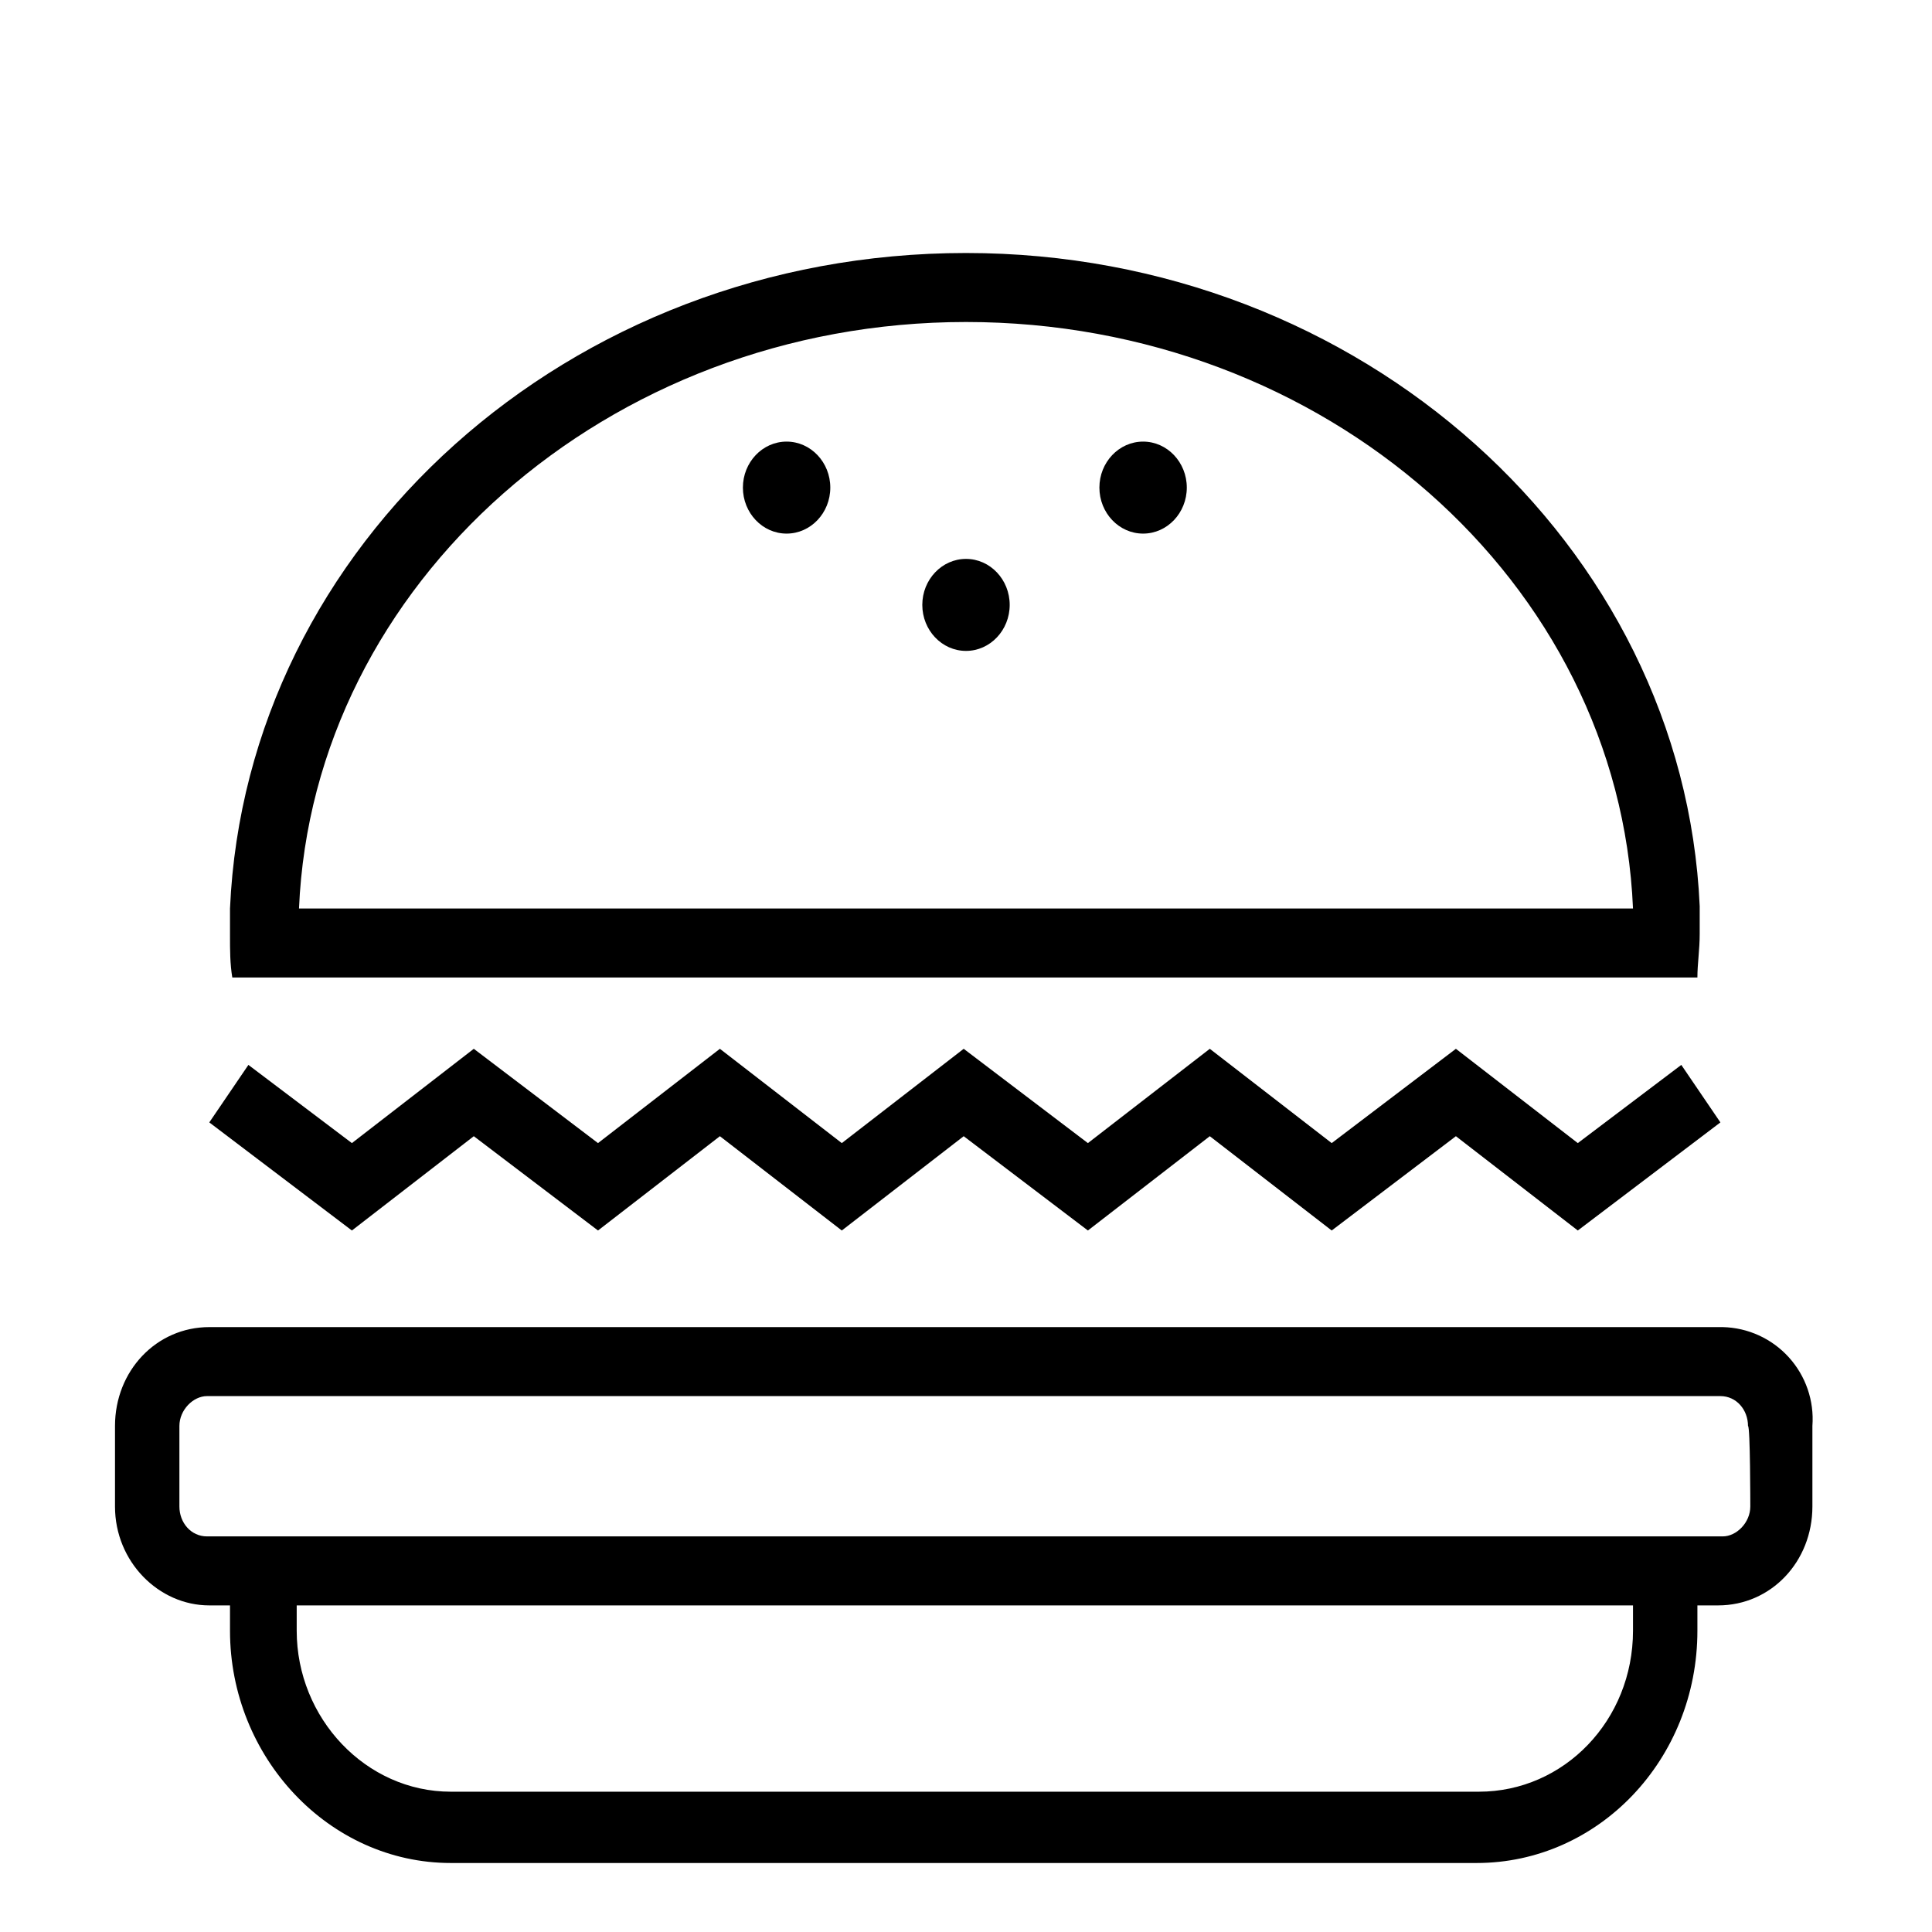
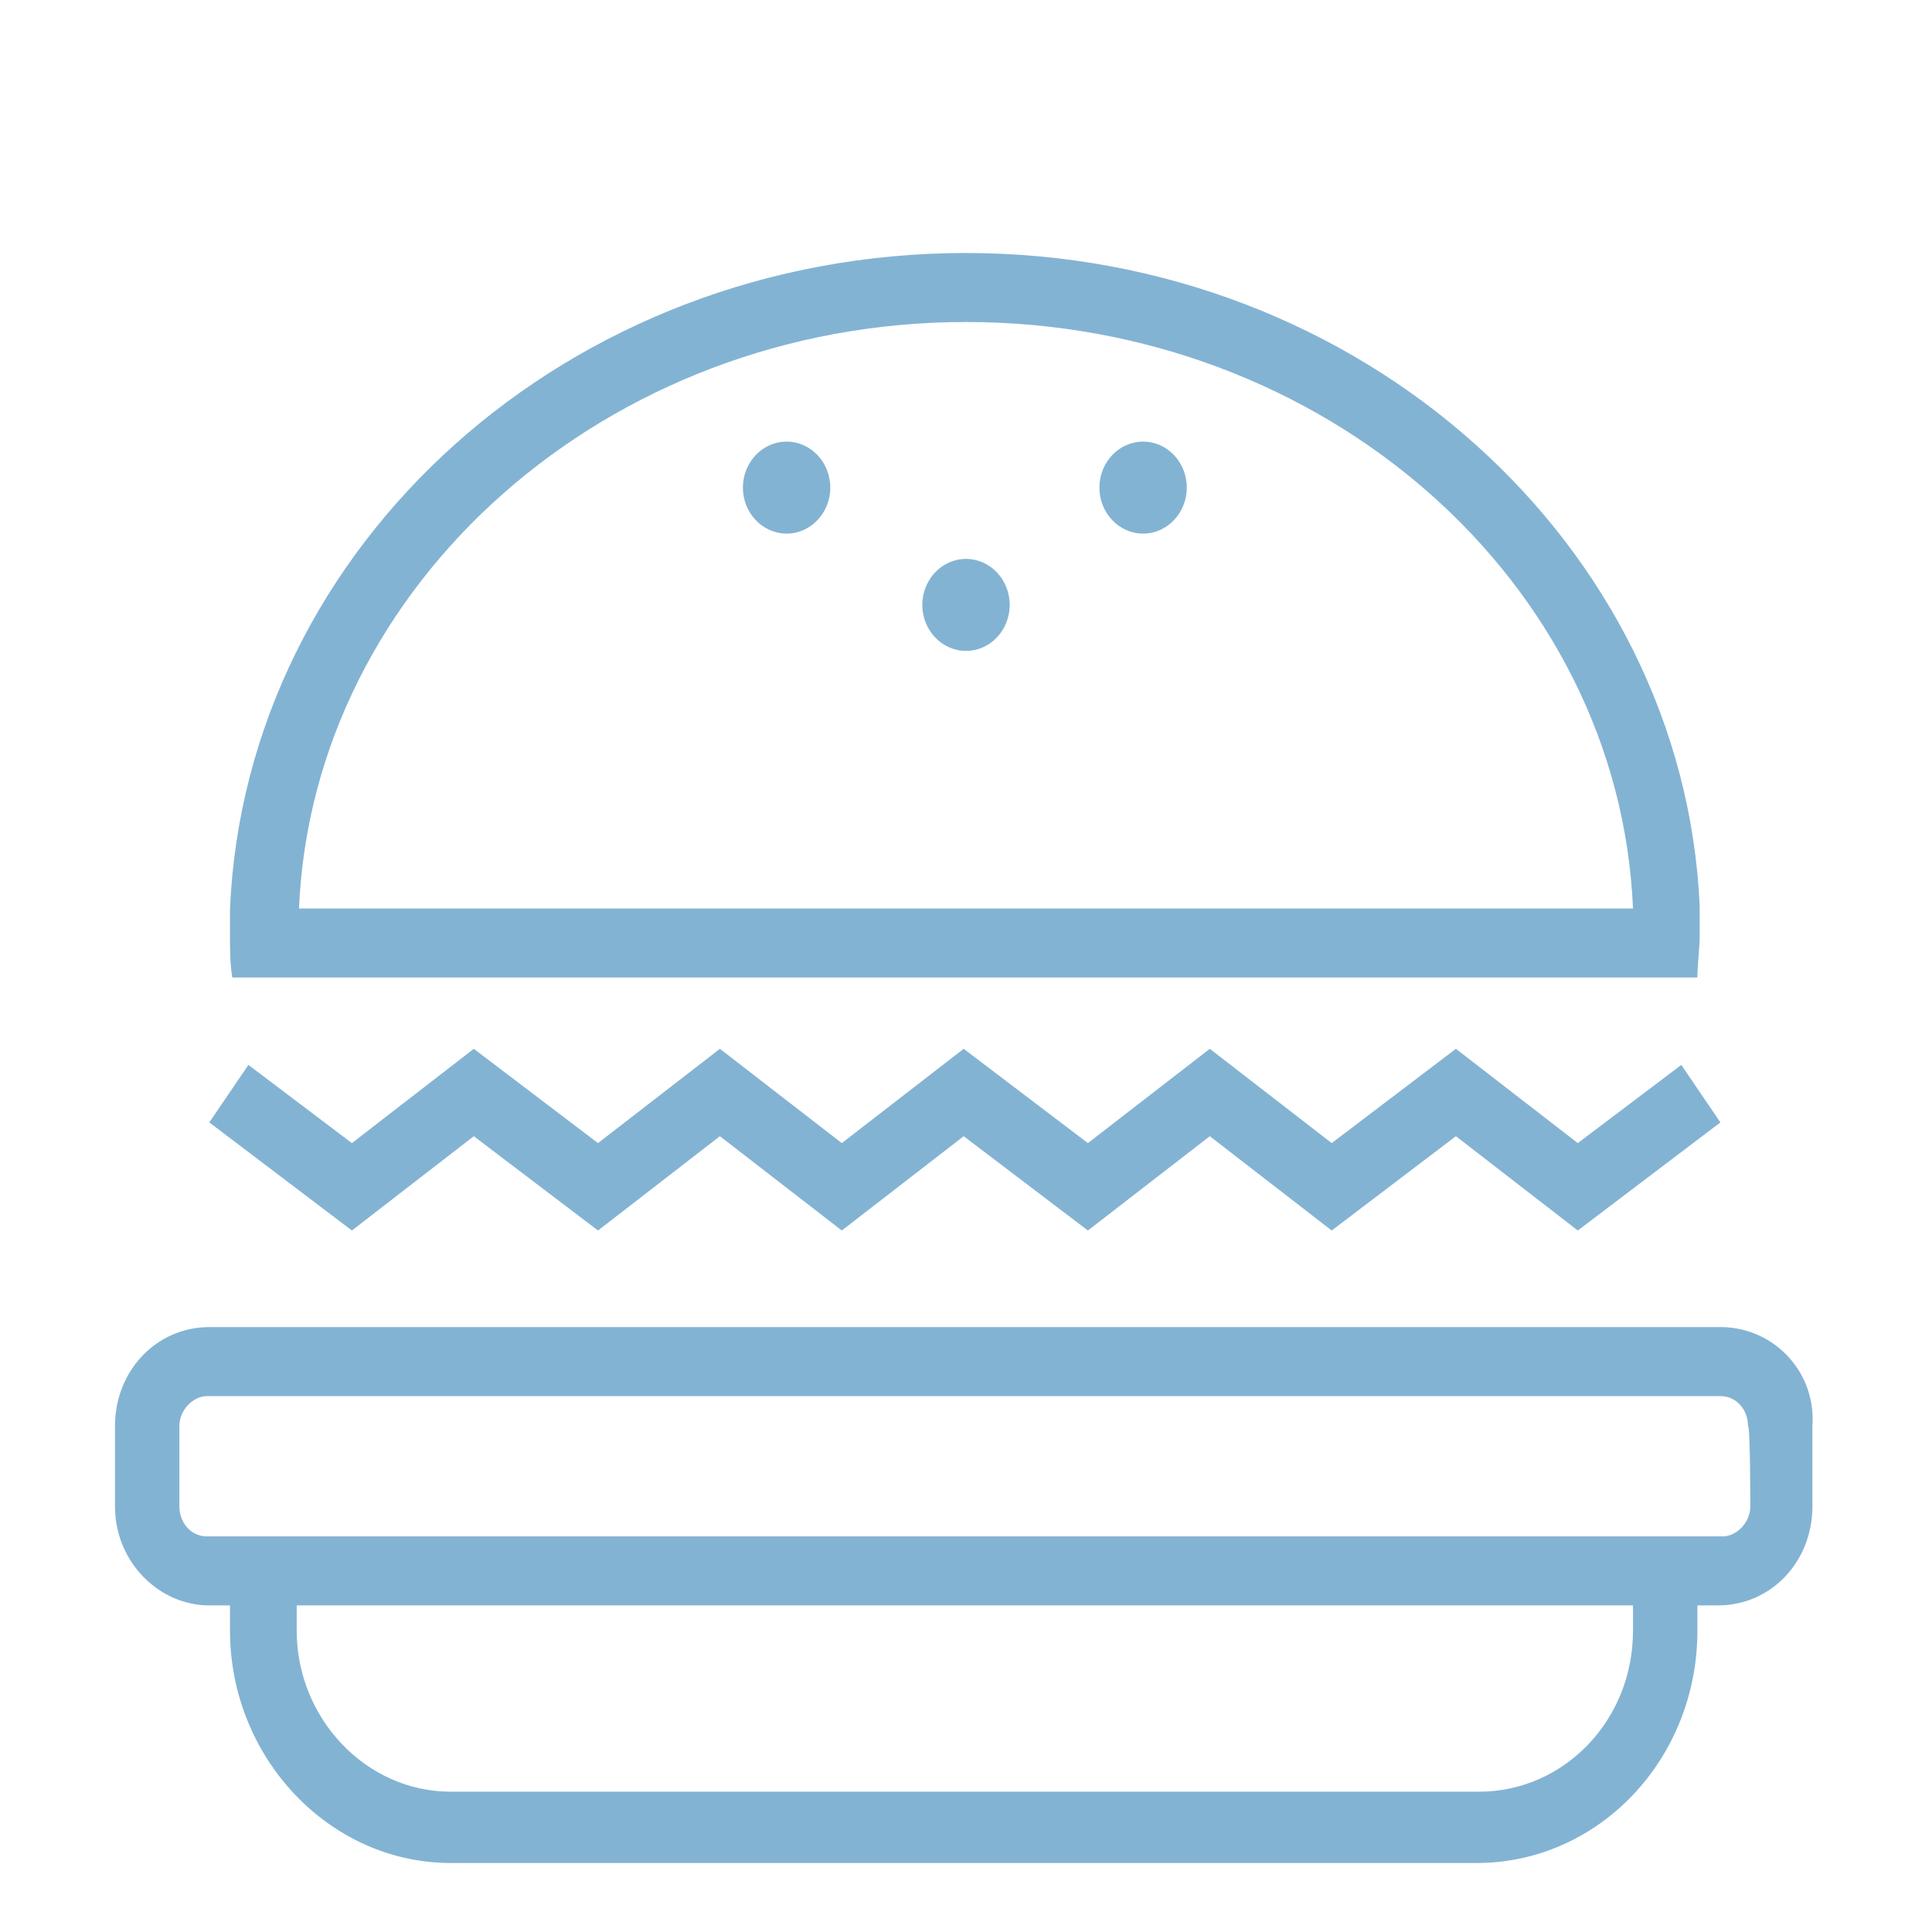
<svg xmlns="http://www.w3.org/2000/svg" width="84" height="84" fill="none">
-   <path fill="#000" d="M74.9 57.7H9.1C6.8 57.7 5 59.6 5 62v3.5c0 2.4 1.9 4.3 4.1 4.3h.9v1.1c0 5.5 4.3 10.1 9.6 10.1h44.6c5.3 0 9.6-4.5 9.6-10.1v-1.1h.9c2.3 0 4.1-1.9 4.1-4.3V62a4 4 0 0 0-3.9-4.3ZM71 70.9c0 3.9-3 7-6.7 7H19.6c-3.7 0-6.7-3.2-6.7-7v-1.1H71v1.1Zm5.1-5.4c0 .7-.6 1.3-1.2 1.3H9c-.7 0-1.2-.6-1.2-1.3V62c0-.7.6-1.3 1.2-1.3h65.8c.7 0 1.2.6 1.2 1.3.1 0 .1 3.5.1 3.5ZM20.6 49.4l5.4 4.1 5.3-4.1 5.3 4.1 5.3-4.1 5.4 4.1 5.3-4.1 5.3 4.1 5.4-4.1 5.3 4.1 6.2-4.7-1.7-2.5-4.5 3.4-5.3-4.1-5.4 4.1-5.3-4.1-5.3 4.1-5.4-4.1-5.3 4.1-5.3-4.1-5.3 4.1-5.4-4.1-5.3 4.1-4.5-3.4-1.7 2.5 6.2 4.7 5.3-4.1ZM13 42.5h60.8c0-.6.1-1.2.1-1.9v-1.2C73.2 23.7 59.2 11 42 11c-17.3 0-31.3 12.7-32 28.5v1.2c0 .6 0 1.2.1 1.8H13ZM42 14c15.6 0 28.4 11.3 29 25.5H13C13.6 25.4 26.4 14 42 14Z" />
-   <path fill="#000" d="M42 28.3c1.05 0 1.9-.9 1.9-2s-.85-2-1.9-2c-1.05 0-1.9.9-1.9 2s.85 2 1.9 2ZM34.2 23.2c1.05 0 1.9-.9 1.9-2s-.85-2-1.9-2c-1.05 0-1.9.9-1.9 2s.85 2 1.9 2ZM49.7 23.2c1.05 0 1.9-.9 1.9-2s-.85-2-1.9-2c-1.05 0-1.9.9-1.9 2s.85 2 1.9 2Z" />
+   <path fill="#83B3D3" d="M74.9 57.7H9.1C6.8 57.7 5 59.6 5 62v3.5c0 2.4 1.9 4.3 4.1 4.3h.9v1.1c0 5.5 4.3 10.1 9.6 10.1h44.6c5.3 0 9.6-4.5 9.6-10.1v-1.1h.9c2.3 0 4.1-1.9 4.1-4.3V62a4 4 0 0 0-3.9-4.3ZM71 70.9c0 3.9-3 7-6.7 7H19.6c-3.7 0-6.7-3.2-6.7-7v-1.1H71v1.1Zm5.1-5.4c0 .7-.6 1.3-1.2 1.3H9c-.7 0-1.2-.6-1.2-1.3V62c0-.7.6-1.3 1.2-1.3h65.8c.7 0 1.2.6 1.2 1.3.1 0 .1 3.5.1 3.5ZM20.6 49.4l5.4 4.1 5.3-4.1 5.3 4.1 5.3-4.1 5.4 4.1 5.3-4.1 5.3 4.1 5.4-4.1 5.3 4.1 6.2-4.7-1.7-2.5-4.5 3.4-5.3-4.1-5.4 4.1-5.3-4.1-5.3 4.1-5.4-4.1-5.3 4.1-5.3-4.1-5.3 4.1-5.4-4.1-5.3 4.1-4.5-3.4-1.7 2.5 6.2 4.7 5.3-4.1ZM13 42.5h60.8c0-.6.1-1.2.1-1.9v-1.2C73.2 23.7 59.2 11 42 11c-17.3 0-31.3 12.7-32 28.5v1.2c0 .6 0 1.2.1 1.8H13ZM42 14c15.6 0 28.4 11.3 29 25.5H13C13.6 25.4 26.4 14 42 14Z" />
+   <path fill="#83B3D3" d="M42 28.3c1.05 0 1.9-.9 1.9-2s-.85-2-1.9-2c-1.05 0-1.9.9-1.9 2s.85 2 1.9 2ZM34.2 23.2c1.05 0 1.9-.9 1.9-2s-.85-2-1.9-2c-1.05 0-1.9.9-1.9 2s.85 2 1.9 2ZM49.7 23.2c1.05 0 1.9-.9 1.9-2s-.85-2-1.9-2c-1.05 0-1.9.9-1.9 2s.85 2 1.9 2Z" />
</svg>
